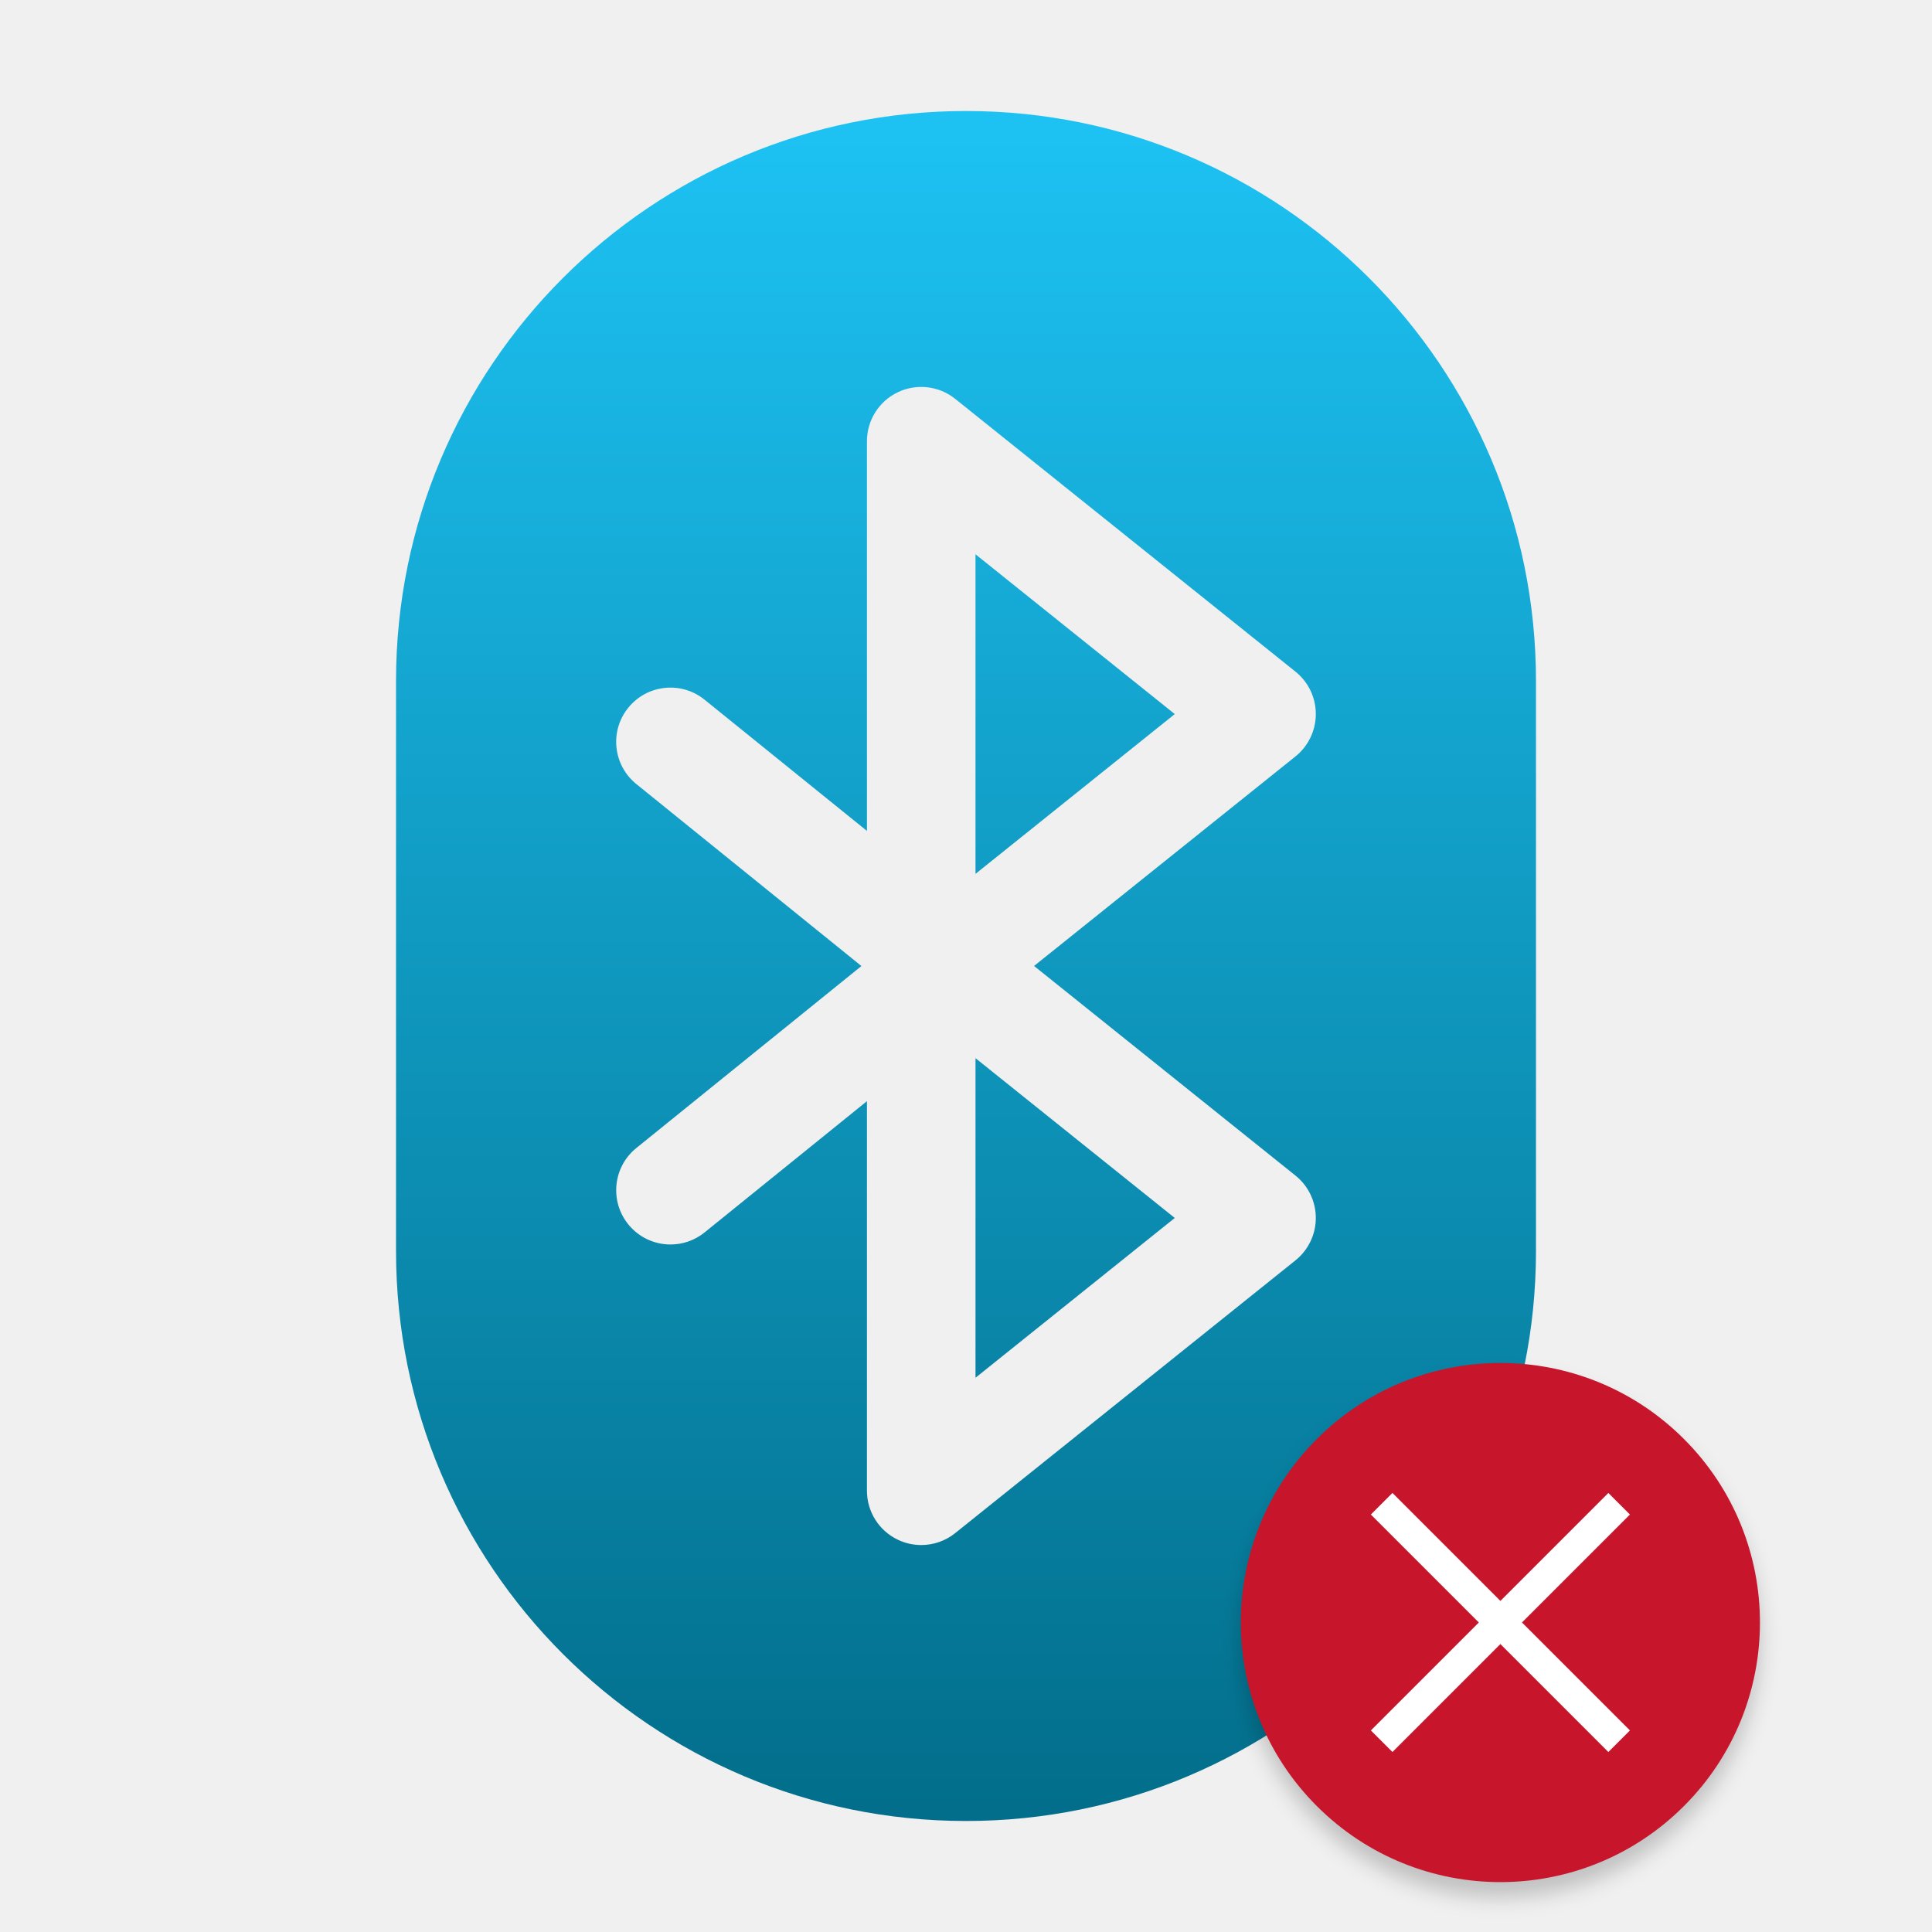
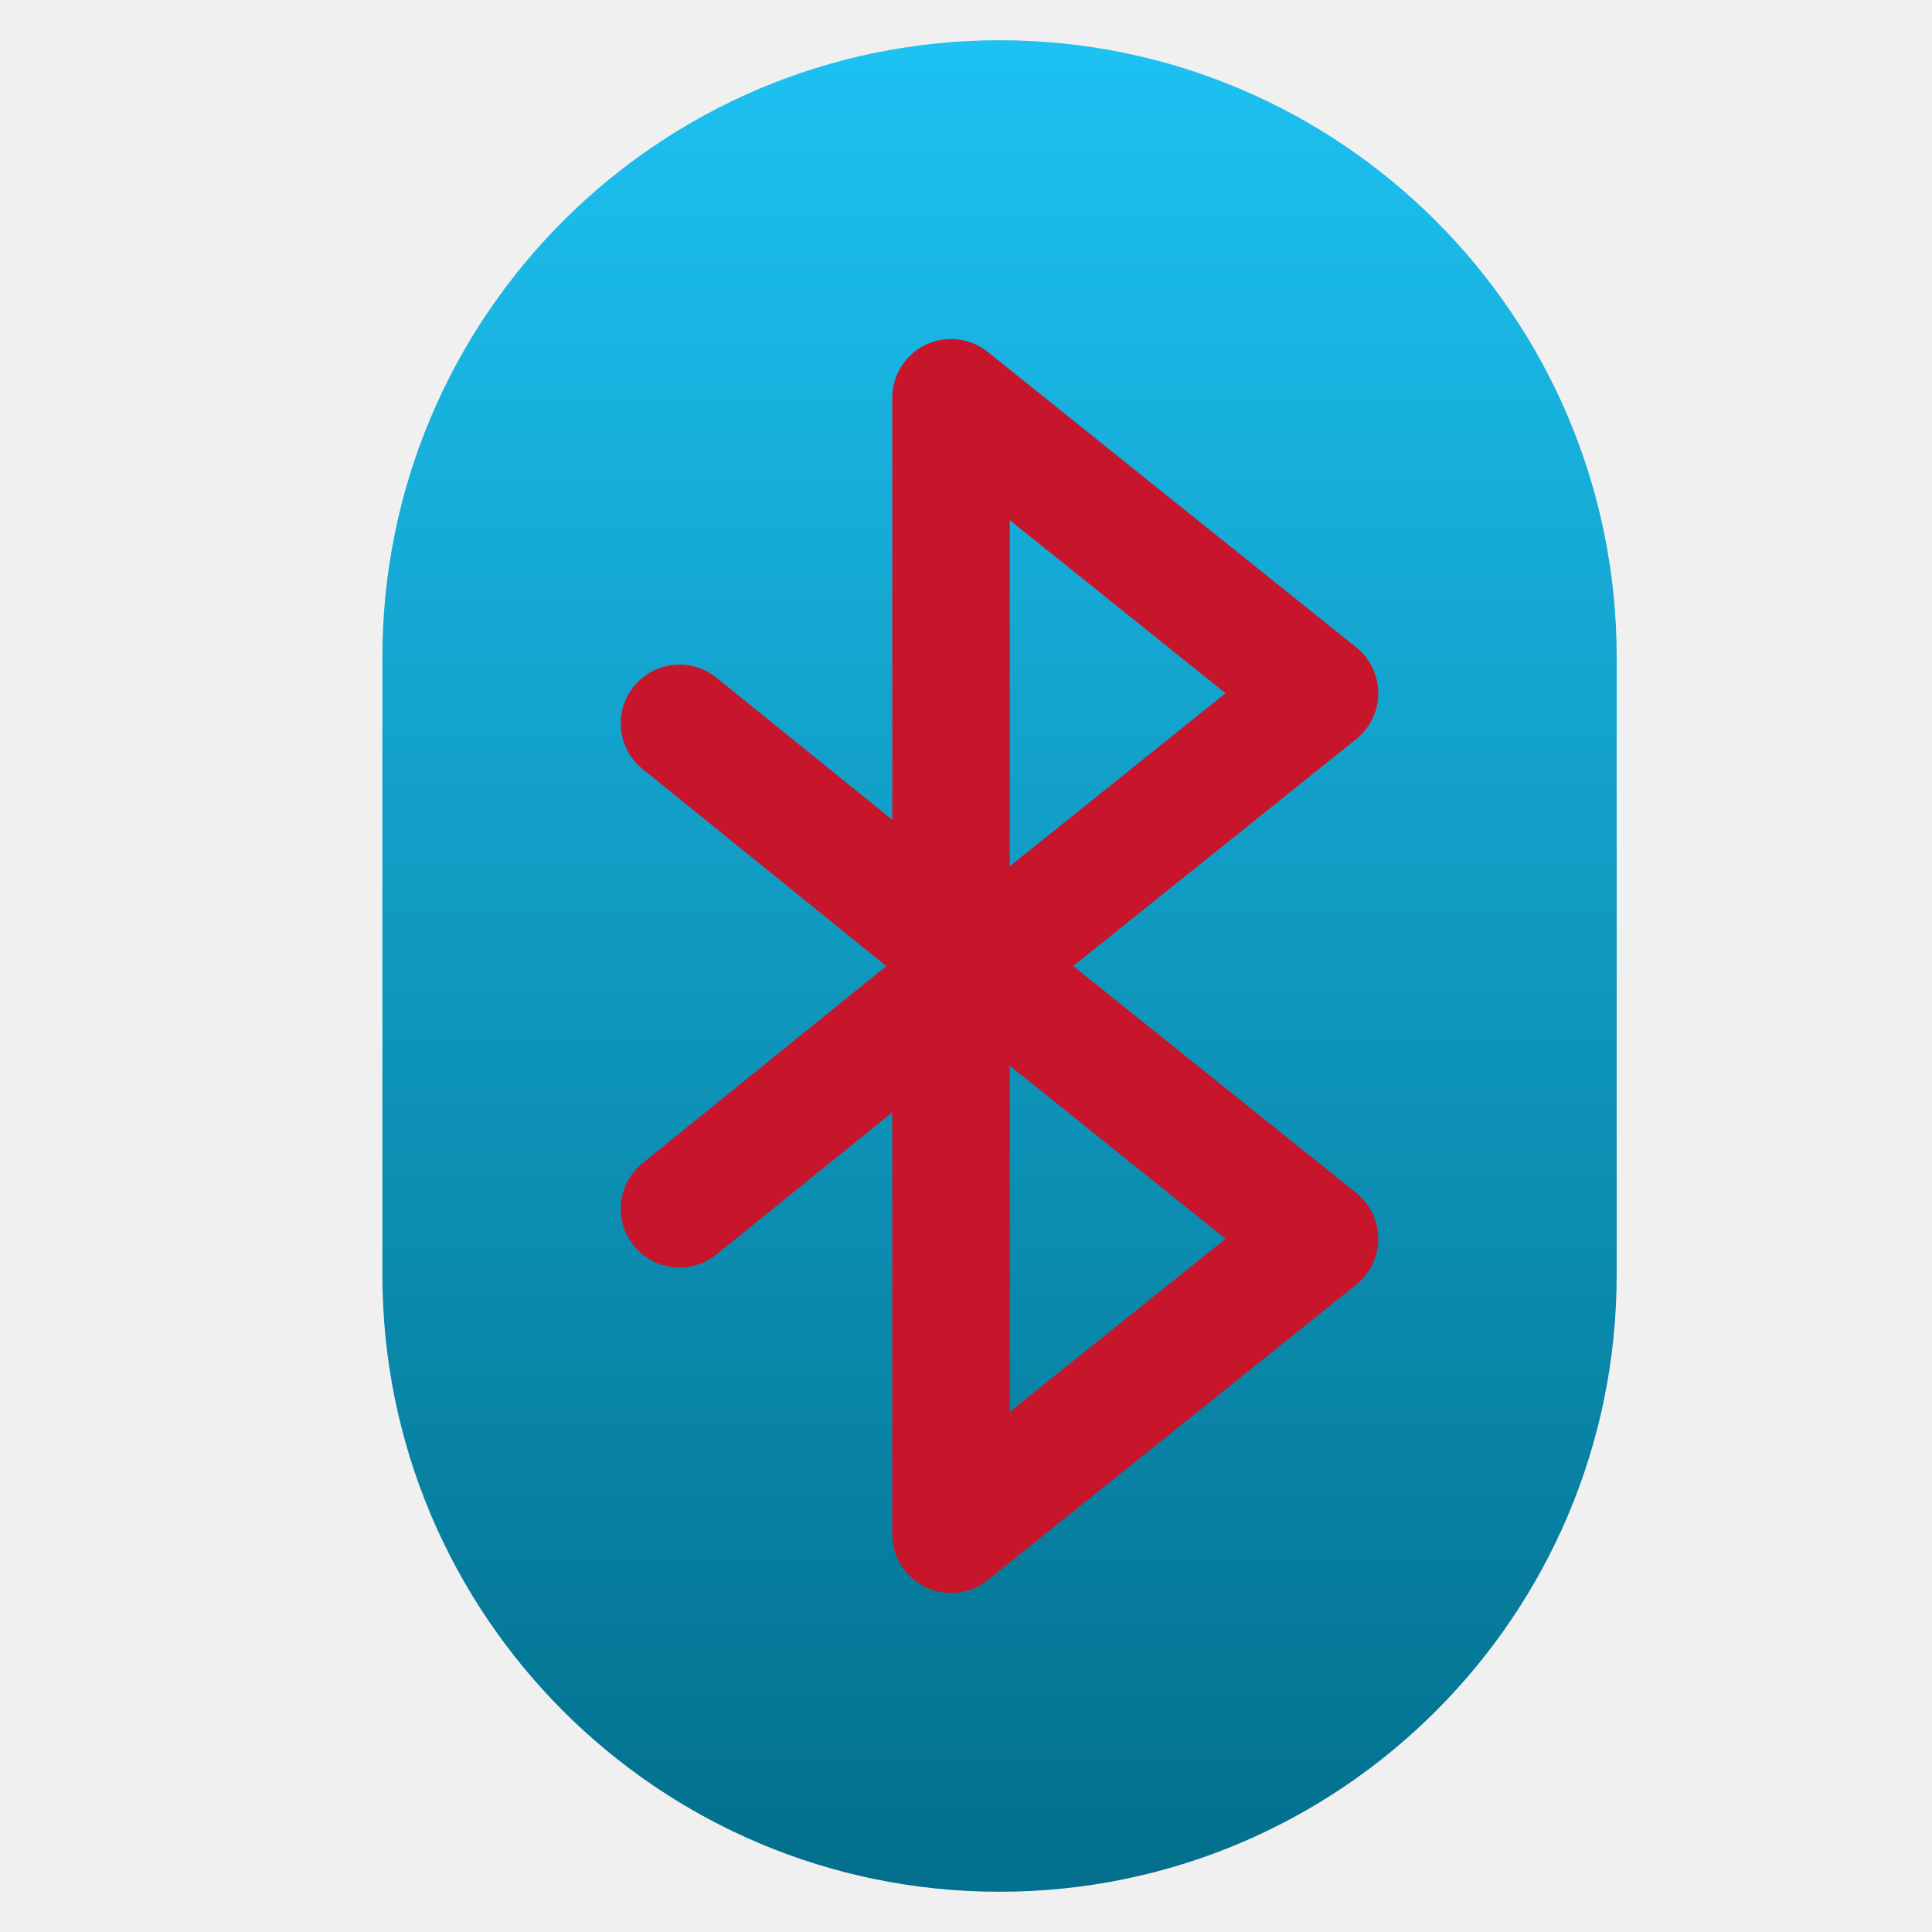
<svg xmlns="http://www.w3.org/2000/svg" version="1.1" viewBox="0 0 48 48">
  <defs>
-     <linearGradient id="a" x2="1" gradientTransform="matrix(-.66199 -42.469 42.469 -.66199 24 45.242)" gradientUnits="userSpaceOnUse">
+     <linearGradient id="a" x2="1" gradientTransform="matrix(-.71678 -45.984 45.984 -.71678 24.833 47)" gradientUnits="userSpaceOnUse">
      <stop stop-color="#026e8b" offset="0" />
      <stop stop-color="#1dc2f3" offset="1" />
    </linearGradient>
-     <filter id="b" x="-.048" y="-.048" width="1.096" height="1.096" color-interpolation-filters="sRGB">
-       <feGaussianBlur stdDeviation="1.36" />
-     </filter>
  </defs>
-   <path d="m24 2.758c-7.822 0-14.161 6.34-14.161 14.161v14.162c0 7.821 6.339 14.161 14.161 14.161 7.822 0 14.161-6.34 14.161-14.161v-14.162c0-7.821-6.339-14.161-14.161-14.161zm8.187 26.45c0.319 0.256 0.504 0.643 0.504 1.052 0 0.409-0.186 0.796-0.504 1.052l-8.456 6.778c-0.244 0.196-0.542 0.296-0.843 0.296-0.199 0-0.398-0.043-0.584-0.133-0.467-0.224-0.765-0.696-0.765-1.215v-9.68l-4.034 3.261c-0.249 0.202-0.549 0.3-0.847 0.3-0.393 0-0.782-0.171-1.049-0.501-0.468-0.579-0.378-1.429 0.201-1.896l5.592-4.521-5.592-4.521c-0.579-0.468-0.67-1.317-0.201-1.896 0.468-0.579 1.317-0.669 1.896-0.2l4.034 3.26v-9.683c0-0.518 0.297-0.991 0.765-1.215 0.467-0.224 1.022-0.161 1.427 0.163l8.456 6.779c0.319 0.256 0.504 0.643 0.504 1.052s-0.186 0.796-0.504 1.052l-6.496 5.207zm-3 1.052-4.951-3.97v7.94zm0-12.519-4.951-3.97v7.94z" enable-background="new" fill="url(#a)" stroke-width=".924" />
-   <circle transform="matrix(.18966 0 0 .18966 28.388 19.507)" cx="46.863" cy="111.69" r="34" enable-background="new" filter="url(#b)" opacity=".2" />
-   <circle transform="rotate(45)" cx="54.863" cy="2.146" r="6.449" enable-background="new" fill="#c7162b" />
-   <path d="m39.959 37.092-2.682 2.682-2.682-2.682-0.536 0.536 2.682 2.682-2.682 2.682 0.536 0.536 2.682-2.682 2.682 2.682 0.536-0.536-2.682-2.682 2.682-2.682z" color="#000000" enable-background="new" fill="#fff" font-weight="400" overflow="visible" stroke-width="1.138" style="isolation:auto;mix-blend-mode:normal;text-decoration-color:#000000;text-decoration-line:none;text-decoration-style:solid;text-indent:0;text-transform:none;white-space:normal" />
+   <path d="m24.833 7.571c-6.049 0-10.952 4.904-10.952 10.952v10.953c0 6.049 4.903 10.952 10.952 10.952 6.049 0 10.952-4.904 10.952-10.952v-10.953c0-6.049-4.903-10.952-10.952-10.952z" enable-background="new" fill="#c7162b" stroke-width=".714" />
+   <path d="m24.833 1c-8.469 0-15.333 6.865-15.333 15.333v15.334c0 8.468 6.864 15.333 15.333 15.333 8.469 0 15.333-6.865 15.333-15.333v-15.334c0-8.468-6.864-15.333-15.333-15.333zm8.864 28.639c0.345 0.277 0.546 0.696 0.546 1.139 0 0.443-0.201 0.862-0.546 1.139l-9.156 7.339c-0.264 0.212-0.587 0.321-0.913 0.321-0.215 0-0.431-0.047-0.632-0.144-0.506-0.243-0.828-0.754-0.828-1.316v-10.481l-4.368 3.531c-0.27 0.219-0.594 0.325-0.917 0.325-0.425 0-0.847-0.185-1.136-0.542-0.507-0.627-0.409-1.547 0.218-2.053l6.055-4.895-6.055-4.895c-0.627-0.507-0.725-1.426-0.218-2.053 0.507-0.627 1.426-0.724 2.053-0.217l4.368 3.53v-10.484c0-0.561 0.322-1.073 0.828-1.316 0.506-0.243 1.107-0.174 1.545 0.177l9.156 7.34c0.345 0.277 0.546 0.696 0.546 1.139 0 0.443-0.201 0.862-0.546 1.139l-7.034 5.638zm-3.248 1.139-5.361-4.299v8.597zm0-13.555-5.361-4.299v8.597z" enable-background="new" fill="url(#a)" />
</svg>
